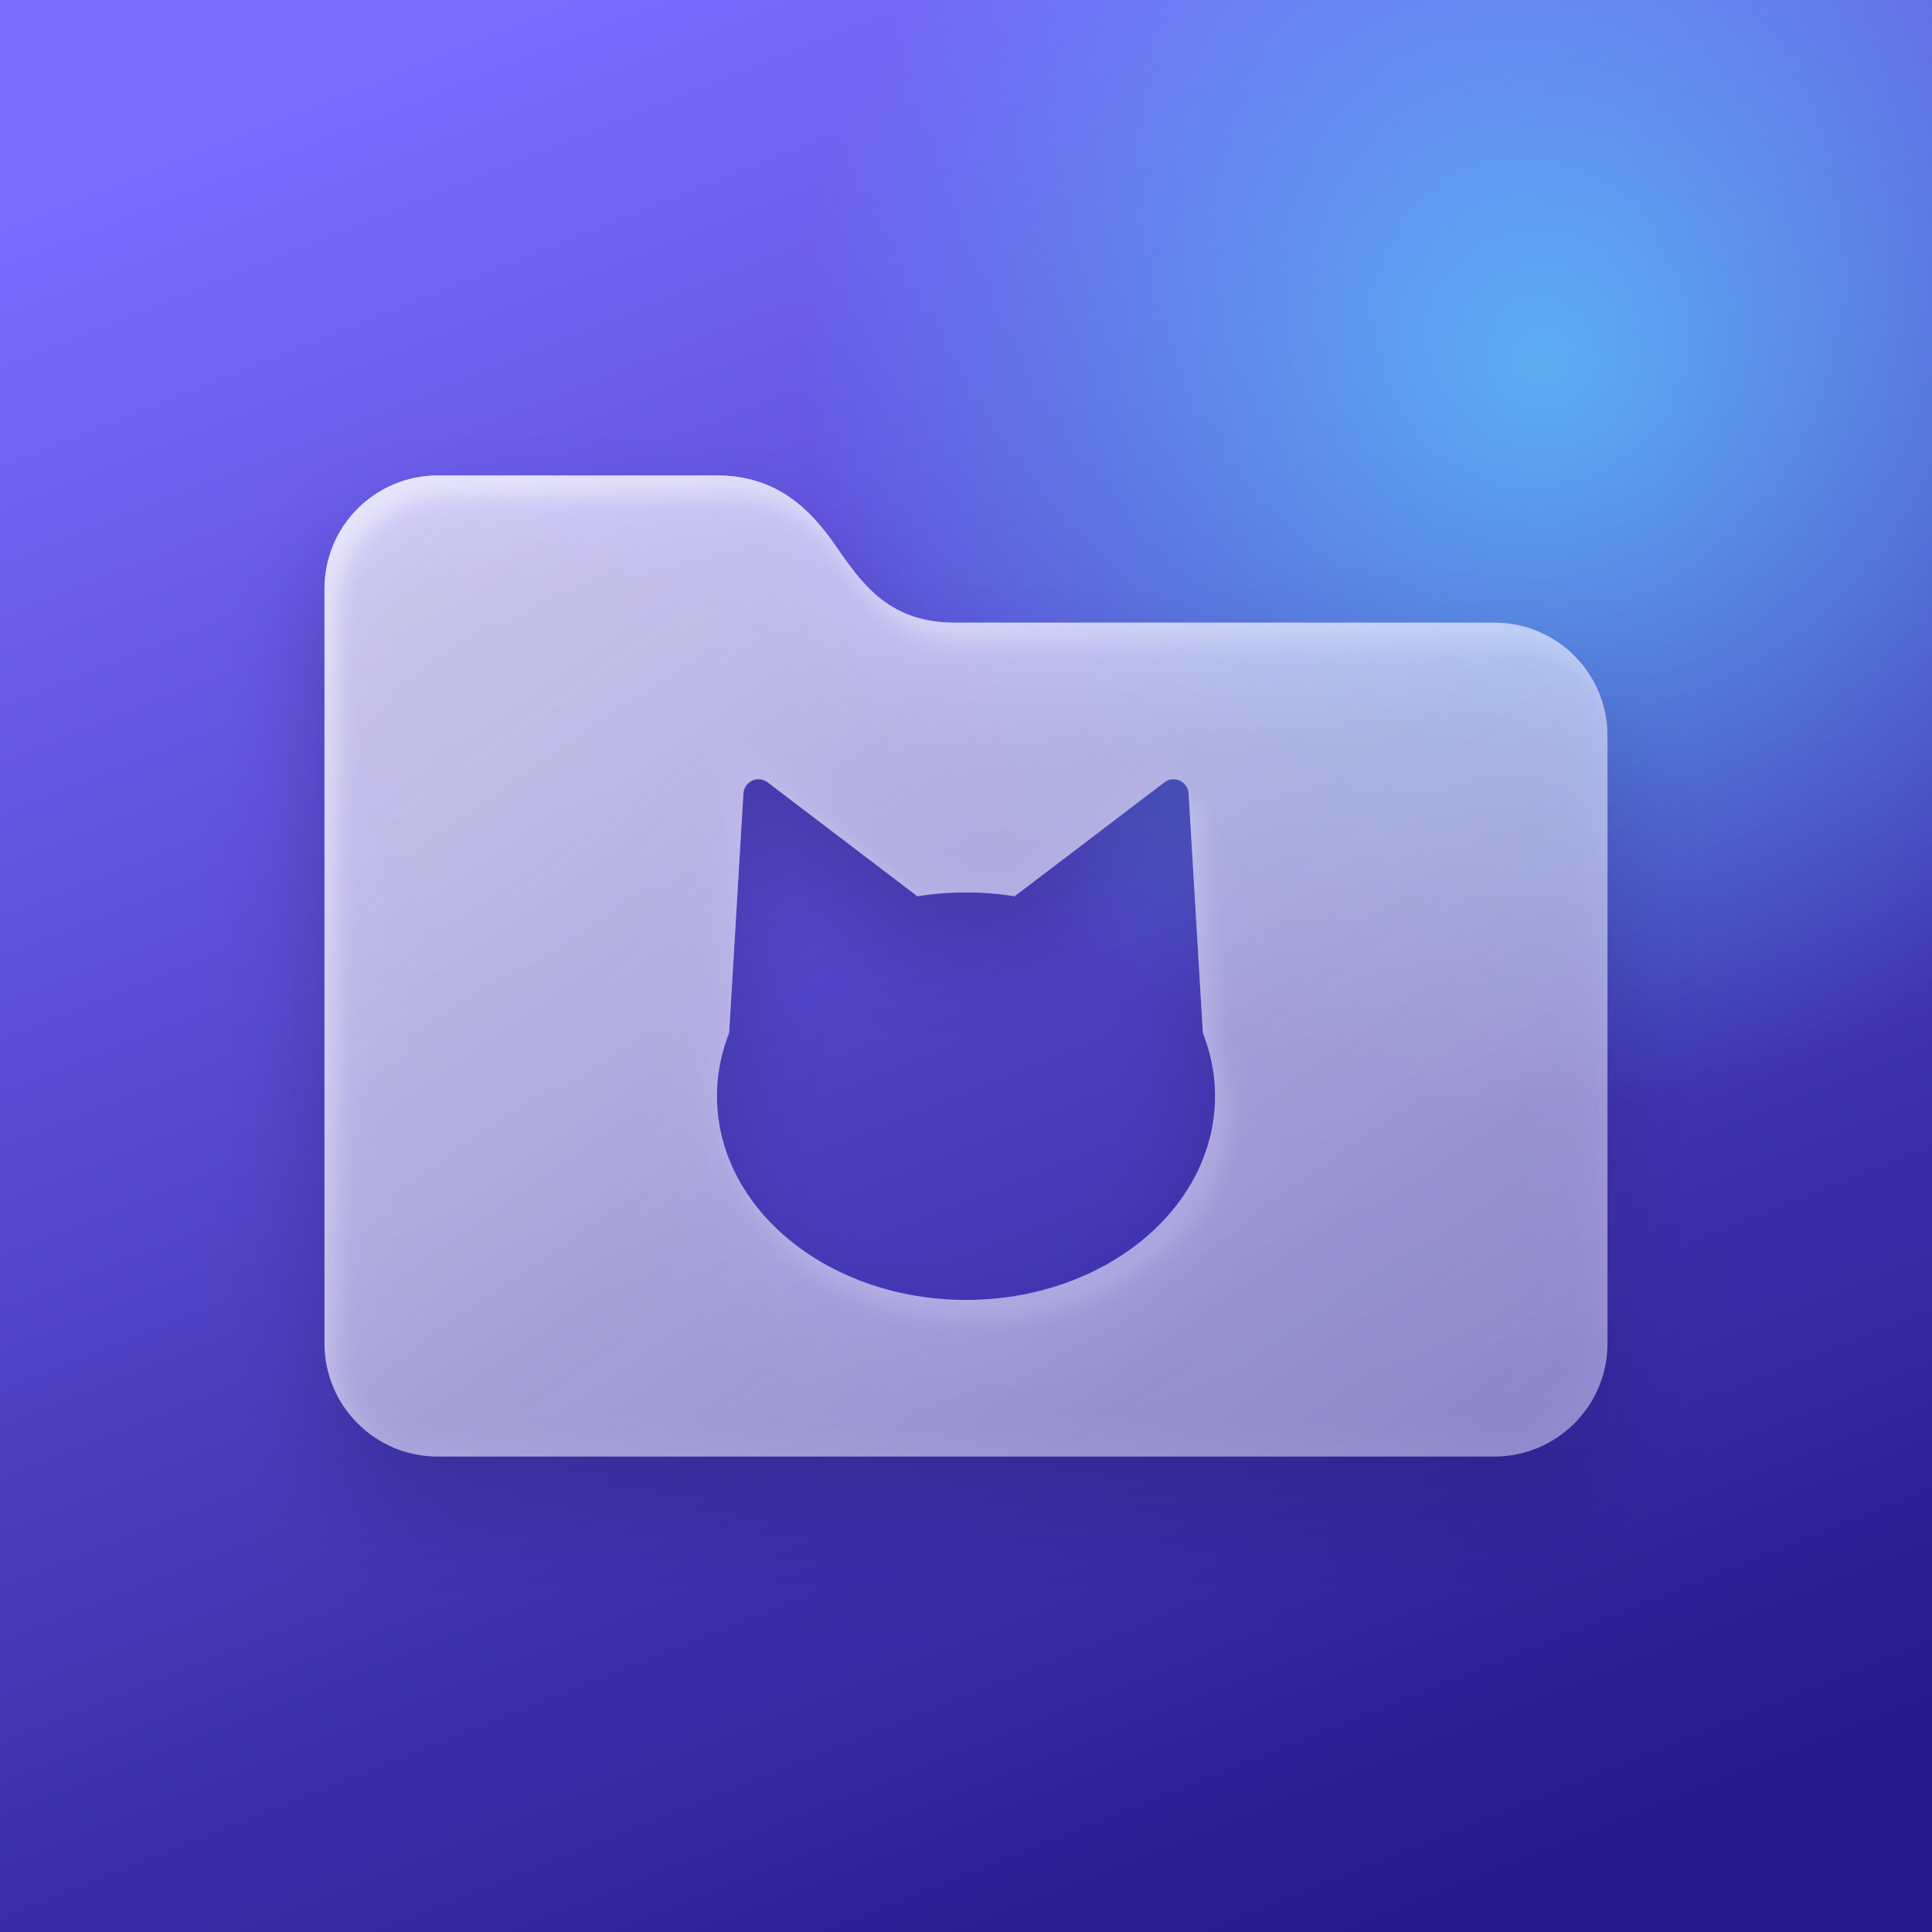
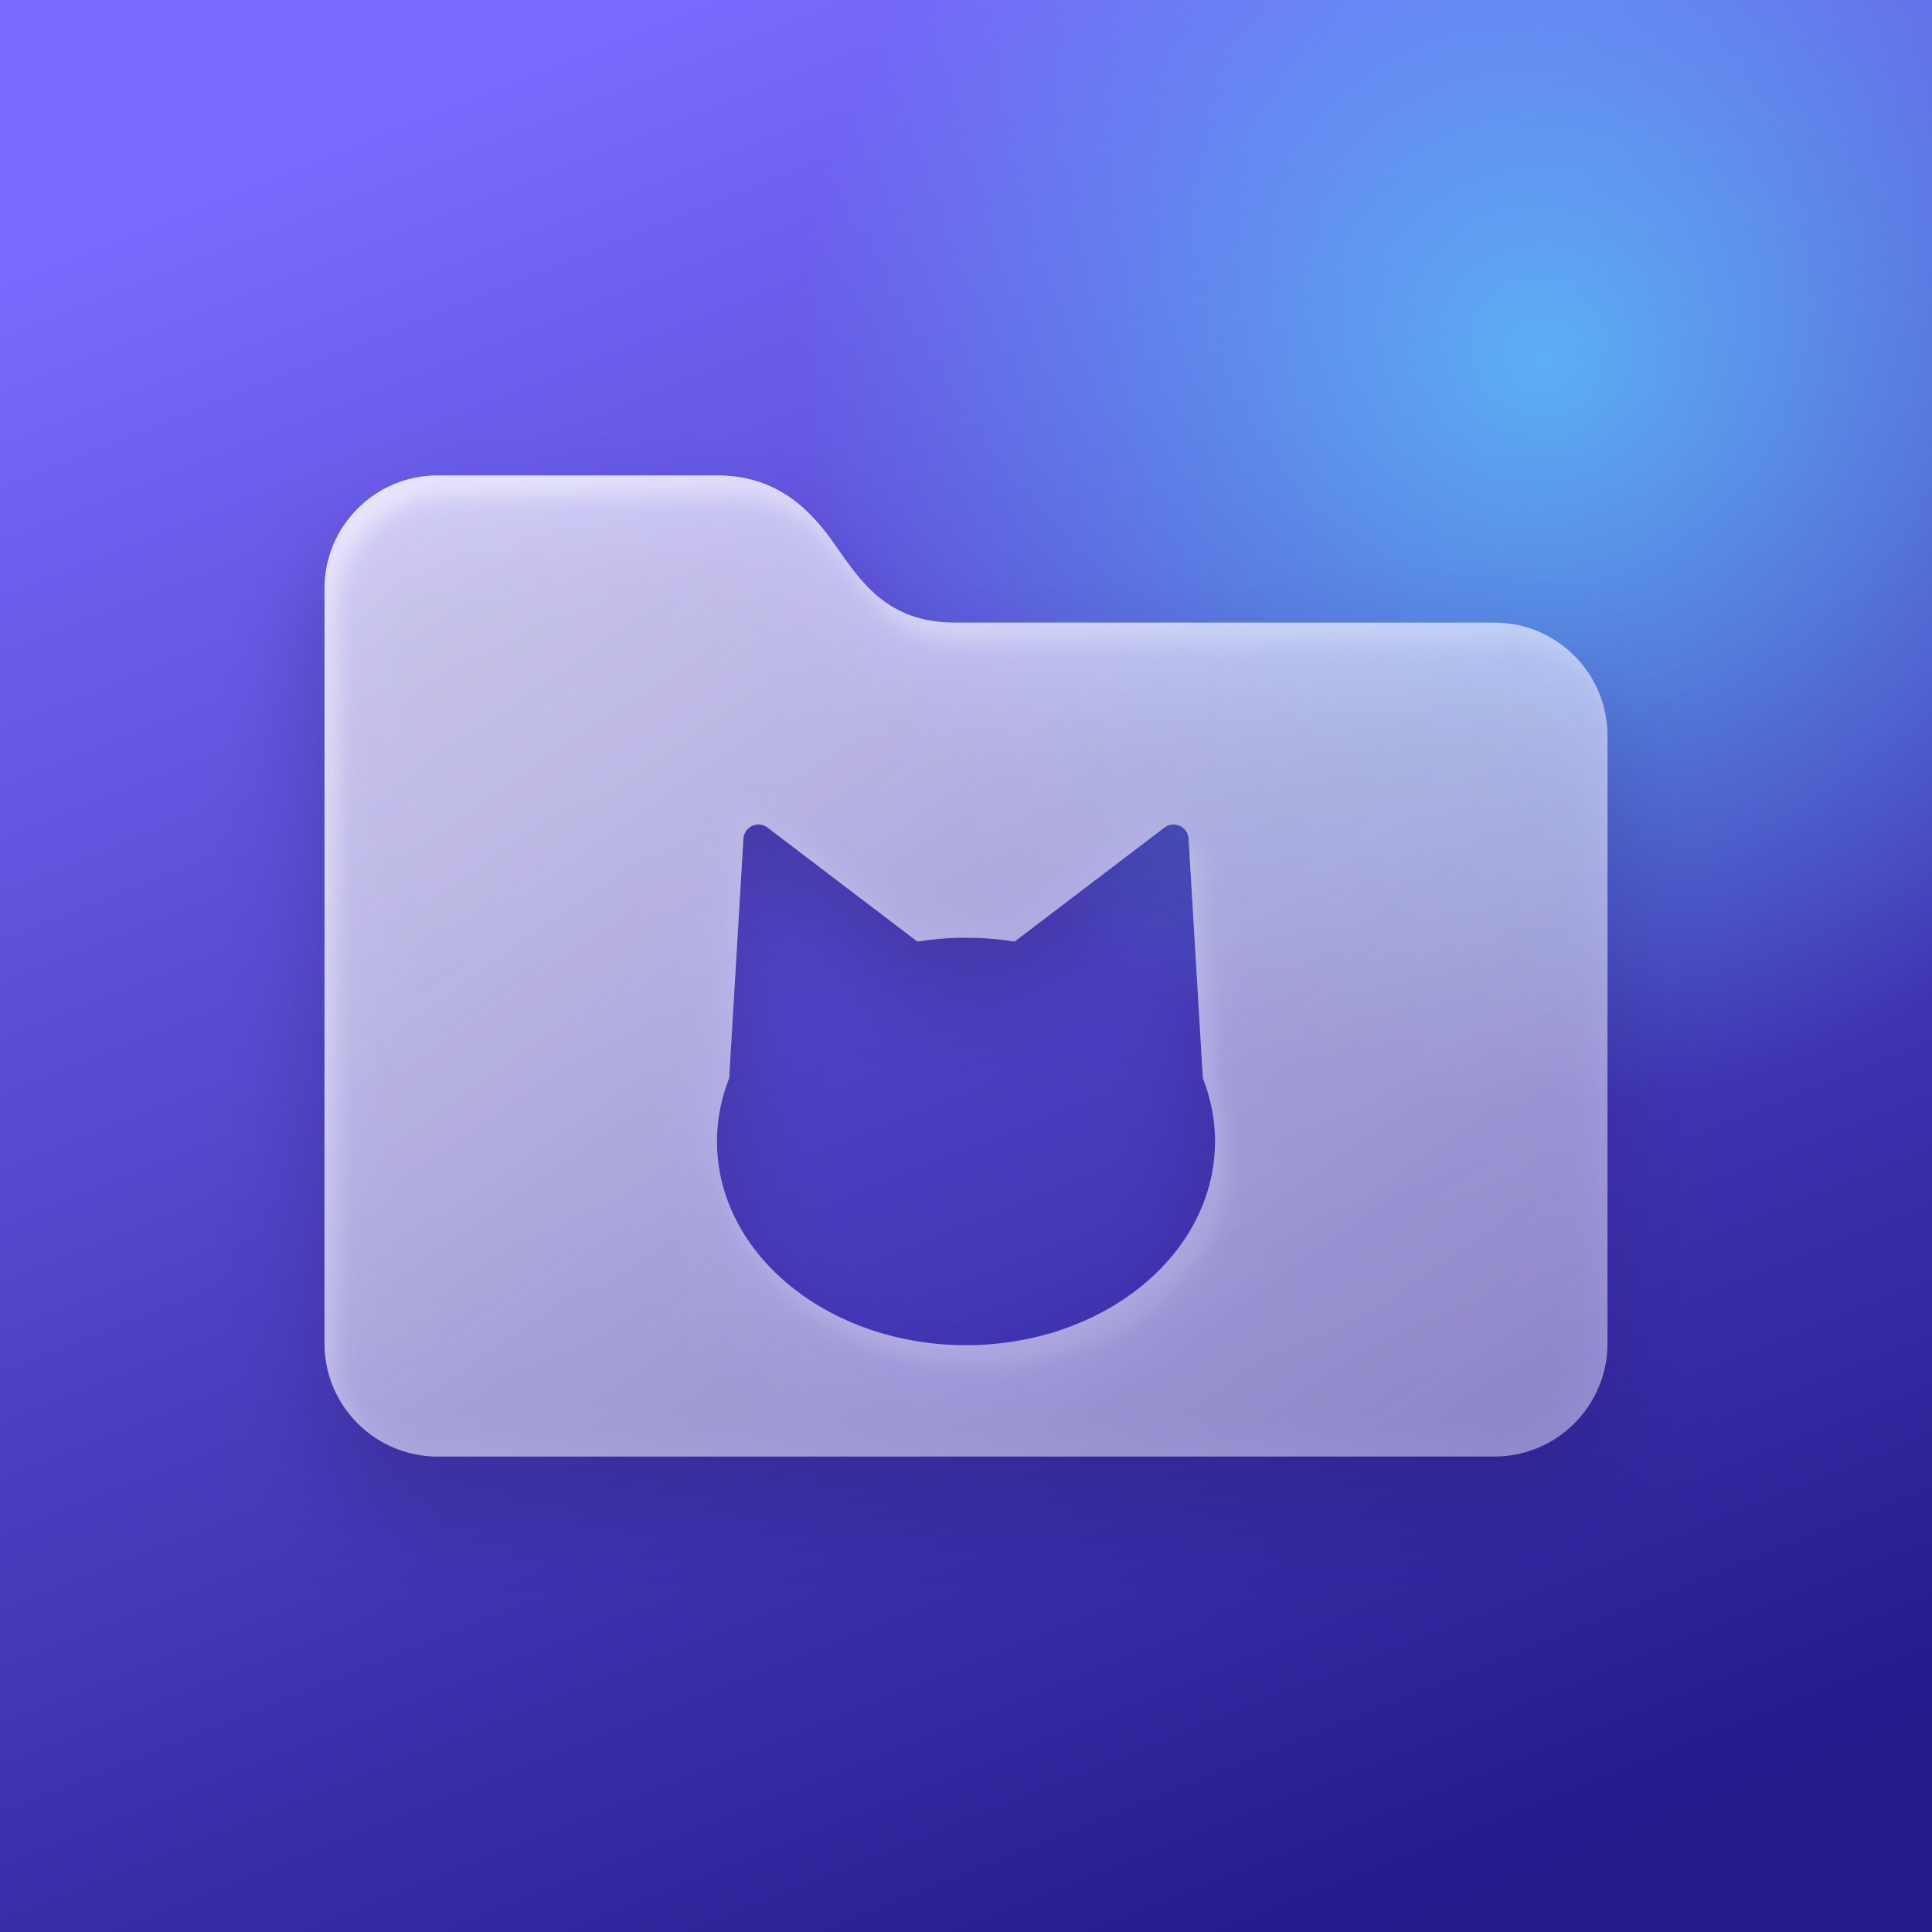
<svg xmlns="http://www.w3.org/2000/svg" viewBox="0 0 1024 1024" width="1024" height="1024" role="img" aria-label="Liquid glass folder with a cat head silhouette cut into it">
  <defs>
    <linearGradient id="bgGrad" x1="0.3" y1="0" x2="0.7" y2="1">
      <stop offset="0" style="stop-color: #7A6CFF" />
      <stop offset="1" style="stop-color: #241A8C" />
    </linearGradient>
    <radialGradient id="warmGlow" cx="0.5" cy="0.5" r="0.5">
      <stop offset="0" style="stop-color: #FF8A5C; stop-opacity: 0.85" />
      <stop offset="1" style="stop-color: #FF8A5C; stop-opacity: 0" />
    </radialGradient>
    <radialGradient id="coolGlow" cx="0.5" cy="0.5" r="0.5">
      <stop offset="0" style="stop-color: #5CD6FF; stop-opacity: 0.7" />
      <stop offset="1" style="stop-color: #5CD6FF; stop-opacity: 0" />
    </radialGradient>
    <linearGradient id="glassFill" x1="0.1" y1="0" x2="0.8" y2="1">
      <stop offset="0" style="stop-color: #FFFFFF; stop-opacity: 0.78" />
      <stop offset="0.55" style="stop-color: #FFFFFF; stop-opacity: 0.36" />
      <stop offset="1" style="stop-color: #E4DEFF; stop-opacity: 0.22" />
    </linearGradient>
    <mask id="glyphMask" maskUnits="userSpaceOnUse" x="0" y="0" width="1024" height="1024">
      <g transform="translate(0,-28)">
        <path style="fill: #FFFFFF" d="M232 280 H380 C410 280 428 296 442 316 C456 336 470 358 506 358 H792 A60 60 0 0 1 852 418 V740 A60 60 0 0 1 792 800 H232 A60 60 0 0 1 172 740 V340 A60 60 0 0 1 232 280 Z" />
-         <g transform="translate(102,-73)">
+         <g transform="translate(102,-49)">
          <g style="fill: #000000; stroke: #000000; stroke-width: 16; stroke-linejoin: round">
            <ellipse cx="410" cy="682" rx="124" ry="100" />
            <polygon points="290,690 300,522 392,592" />
            <polygon points="428,592 520,522 530,690" />
          </g>
        </g>
      </g>
    </mask>
    <filter id="glassFx" filterUnits="userSpaceOnUse" x="0" y="0" width="1024" height="1024" color-interpolation-filters="sRGB">
      <feGaussianBlur in="SourceAlpha" stdDeviation="26" result="shBlur" />
      <feOffset in="shBlur" dx="0" dy="30" result="shOff" />
      <feFlood flood-color="#0B0630" flood-opacity="0.5" result="shColor" />
      <feComposite in="shColor" in2="shOff" operator="in" result="shadow" />
      <feComponentTransfer in="SourceAlpha" result="inv">
        <feFuncA type="table" tableValues="1 0" />
      </feComponentTransfer>
      <feOffset in="inv" dx="7" dy="11" result="invA" />
      <feGaussianBlur in="invA" stdDeviation="5" result="invABlur" />
      <feComposite in="invABlur" in2="SourceAlpha" operator="in" result="edgeA" />
      <feFlood flood-color="#FFFFFF" flood-opacity="0.95" result="hiColor" />
      <feComposite in="hiColor" in2="edgeA" operator="in" result="highlight" />
      <feOffset in="inv" dx="-6" dy="-9" result="invB" />
      <feGaussianBlur in="invB" stdDeviation="7" result="invBBlur" />
      <feComposite in="invBBlur" in2="SourceAlpha" operator="in" result="edgeB" />
      <feFlood flood-color="#C7BCFF" flood-opacity="0.7" result="rimColor" />
      <feComposite in="rimColor" in2="edgeB" operator="in" result="rim" />
      <feMerge>
        <feMergeNode in="shadow" />
        <feMergeNode in="SourceGraphic" />
        <feMergeNode in="rim" />
        <feMergeNode in="highlight" />
      </feMerge>
    </filter>
  </defs>
  <rect width="1024" height="1024" fill="url(#bgGrad)" />
  <circle cx="820" cy="190" r="400" fill="url(#coolGlow)" />
  <g filter="url(#glassFx)">
    <rect width="1024" height="1024" fill="url(#glassFill)" mask="url(#glyphMask)" />
  </g>
</svg>
